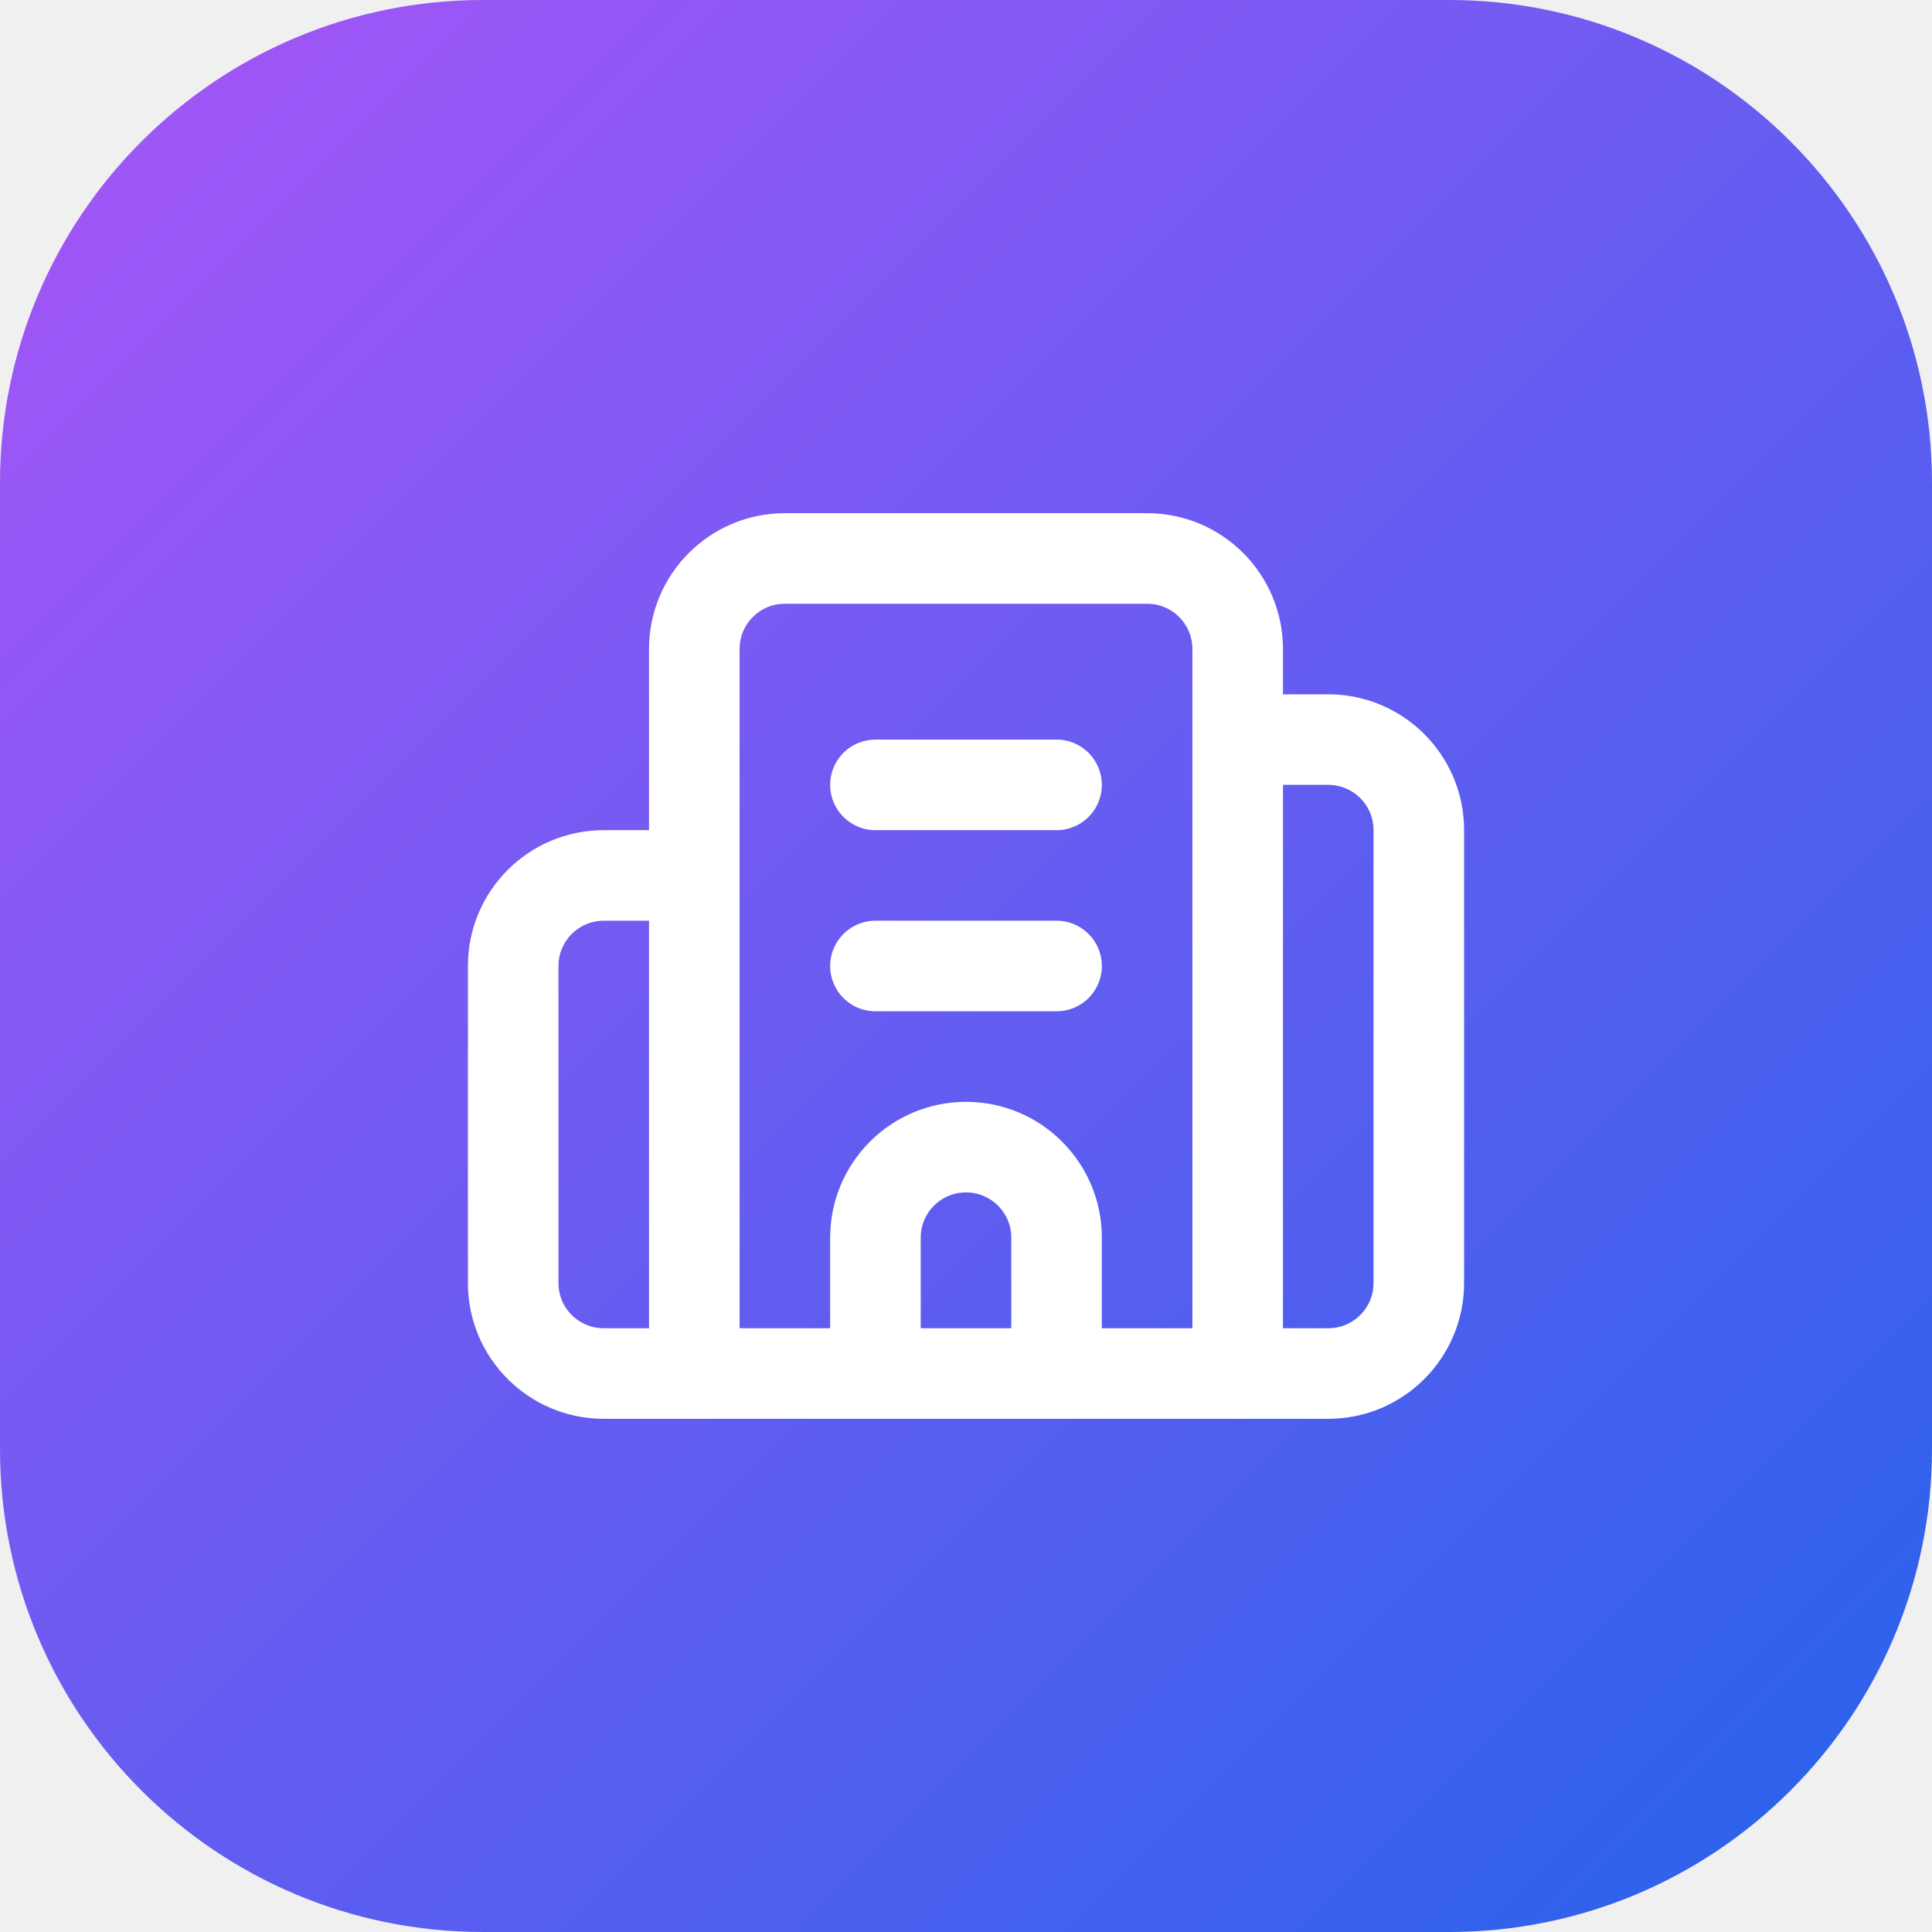
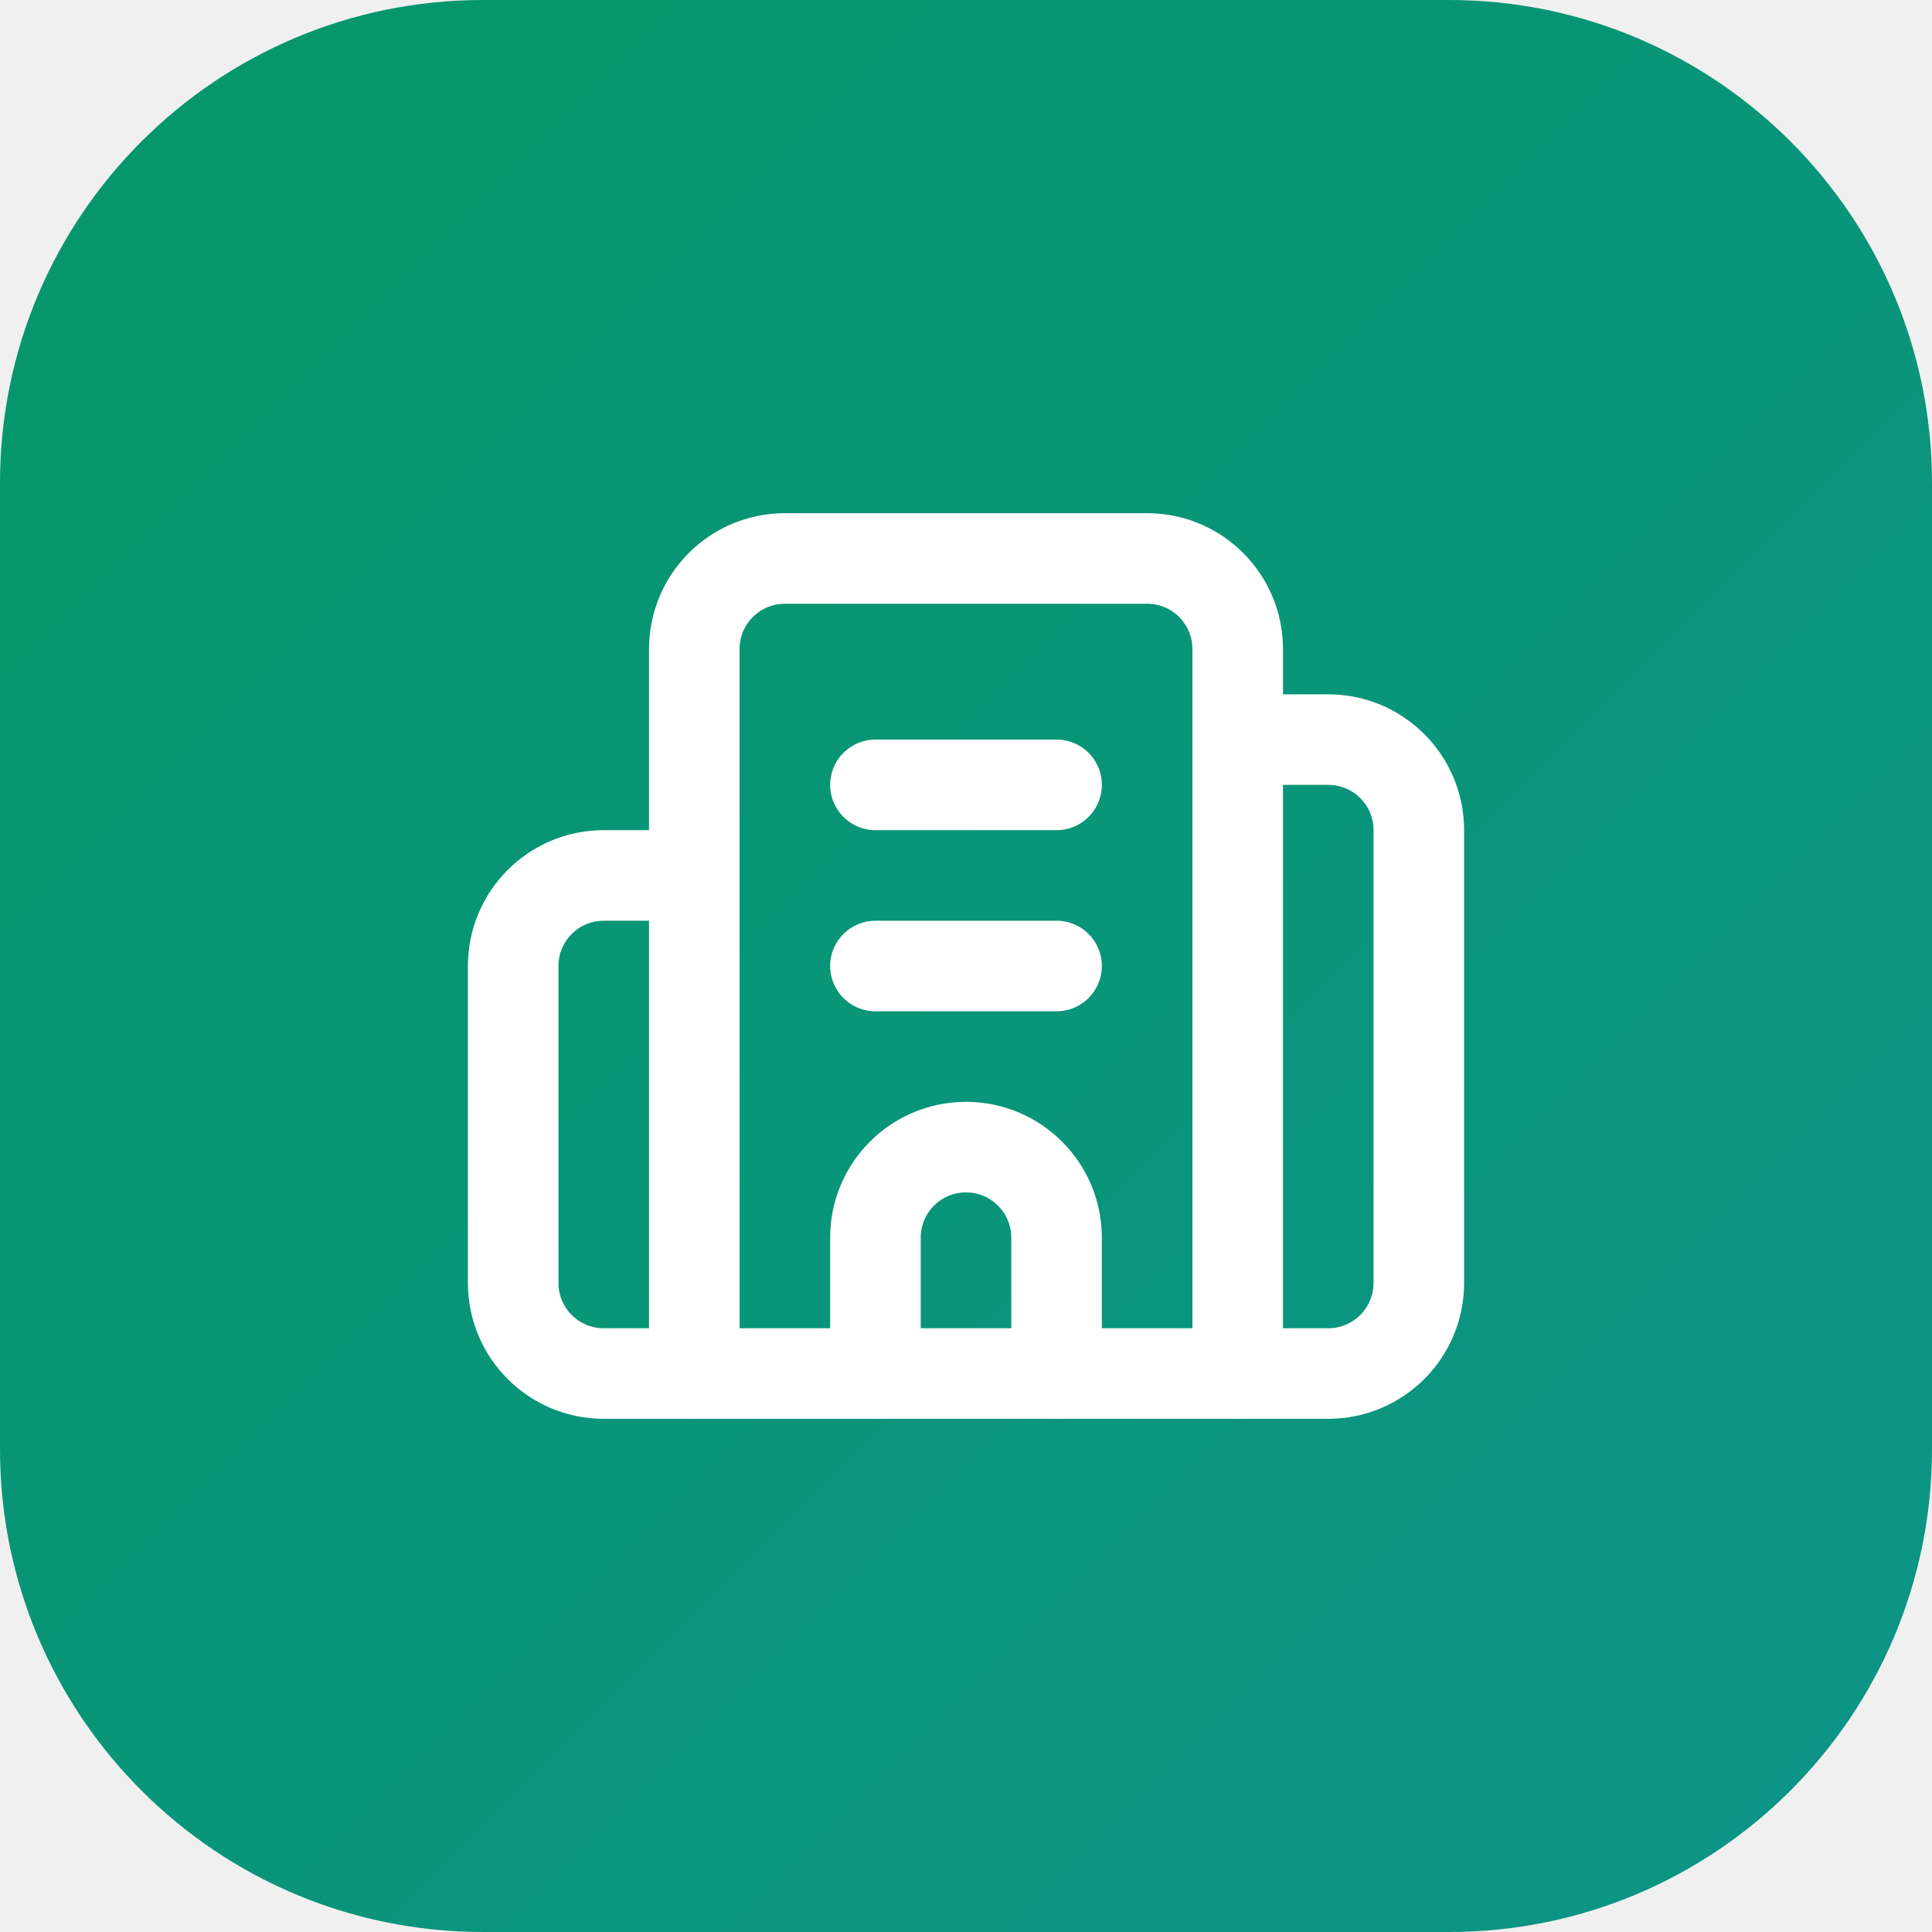
<svg xmlns="http://www.w3.org/2000/svg" width="256" height="256" viewBox="0 0 256 256" fill="none">
  <defs>
    <linearGradient id="grad" x1="0" y1="0" x2="256" y2="256" gradientUnits="userSpaceOnUse">
-       <stop stop-color="#A855F7" />
-       <stop offset="1" stop-color="#2563EB" />
+       <stop stop-color="#059669" />
+       <stop offset="1" stop-color="#0D9488" />
    </linearGradient>
  </defs>
  <rect width="256" height="256" rx="64" fill="url(#grad)" />
  <g transform="translate(56, 56) scale(6)" stroke="white" stroke-width="2" stroke-linecap="round" stroke-linejoin="round" fill="none">
    <path d="M10 12h4" />
    <path d="M10 8h4" />
    <path d="M14 21v-3a2 2 0 0 0-4 0v3" />
    <path d="M6 10H4a2 2 0 0 0-2 2v7a2 2 0 0 0 2 2h16a2 2 0 0 0 2-2V9a2 2 0 0 0-2-2h-2" />
    <path d="M6 21V5a2 2 0 0 1 2-2h8a2 2 0 0 1 2 2v16" />
  </g>
</svg>
